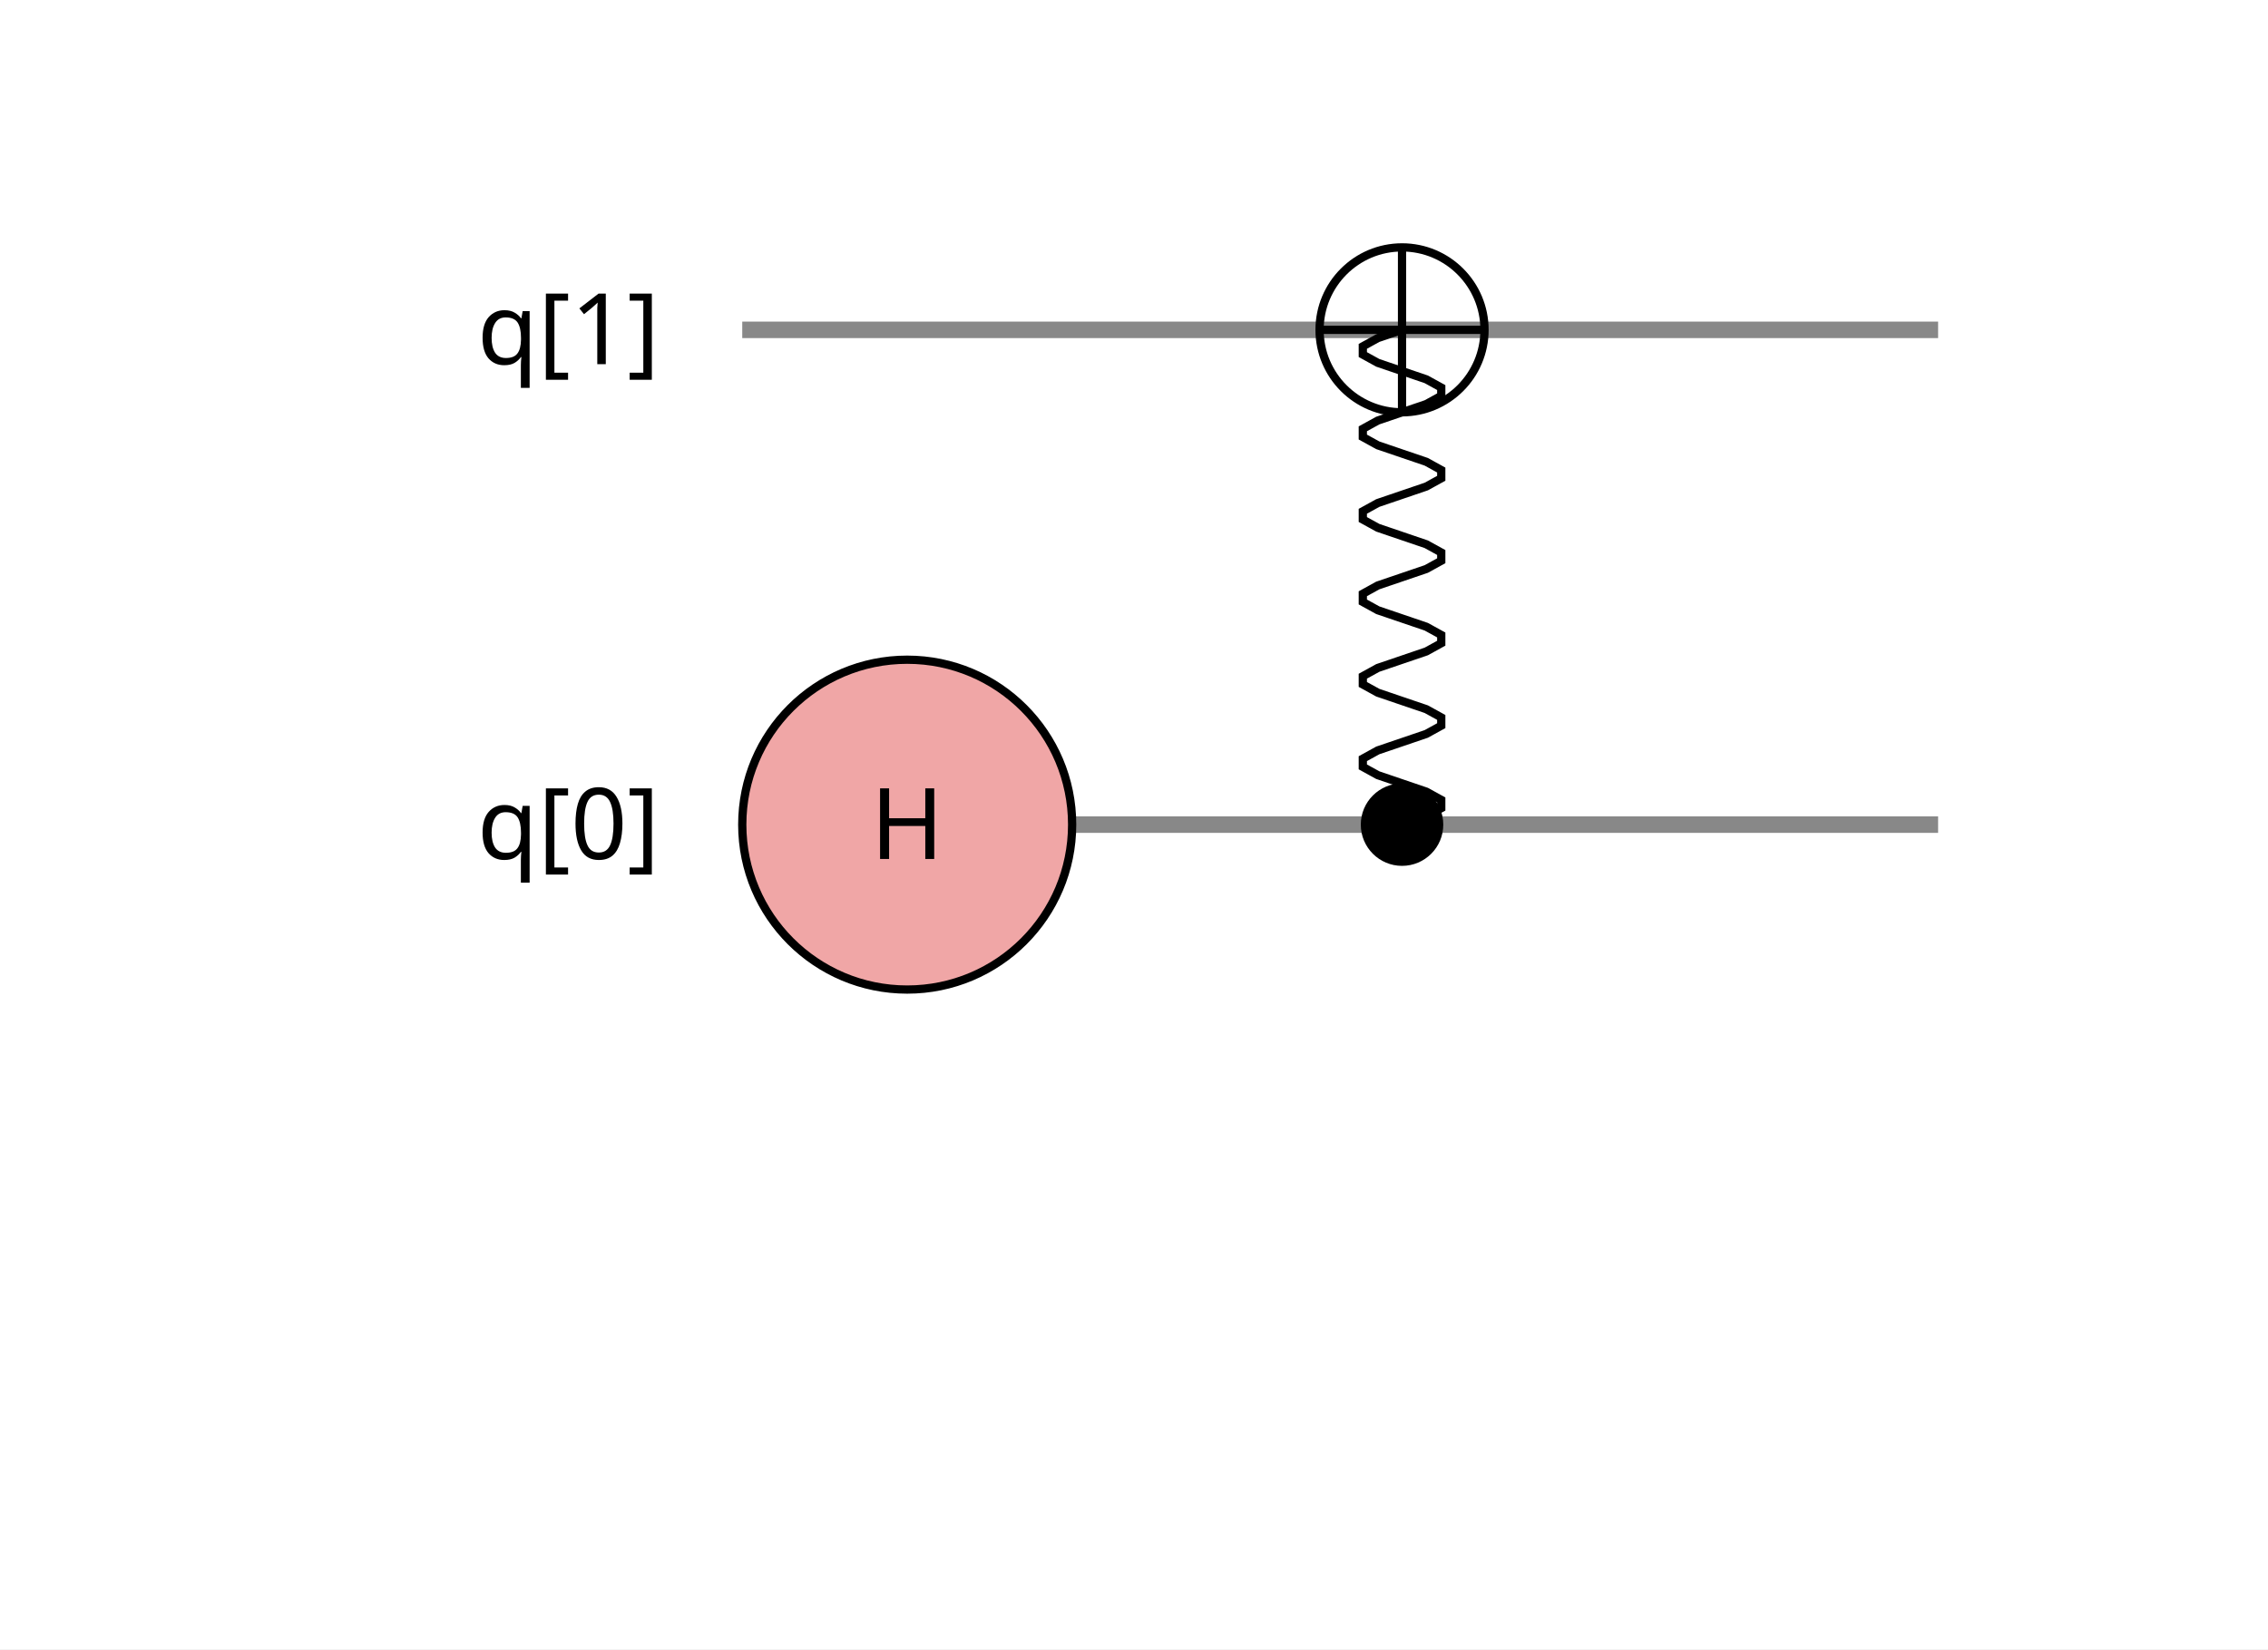
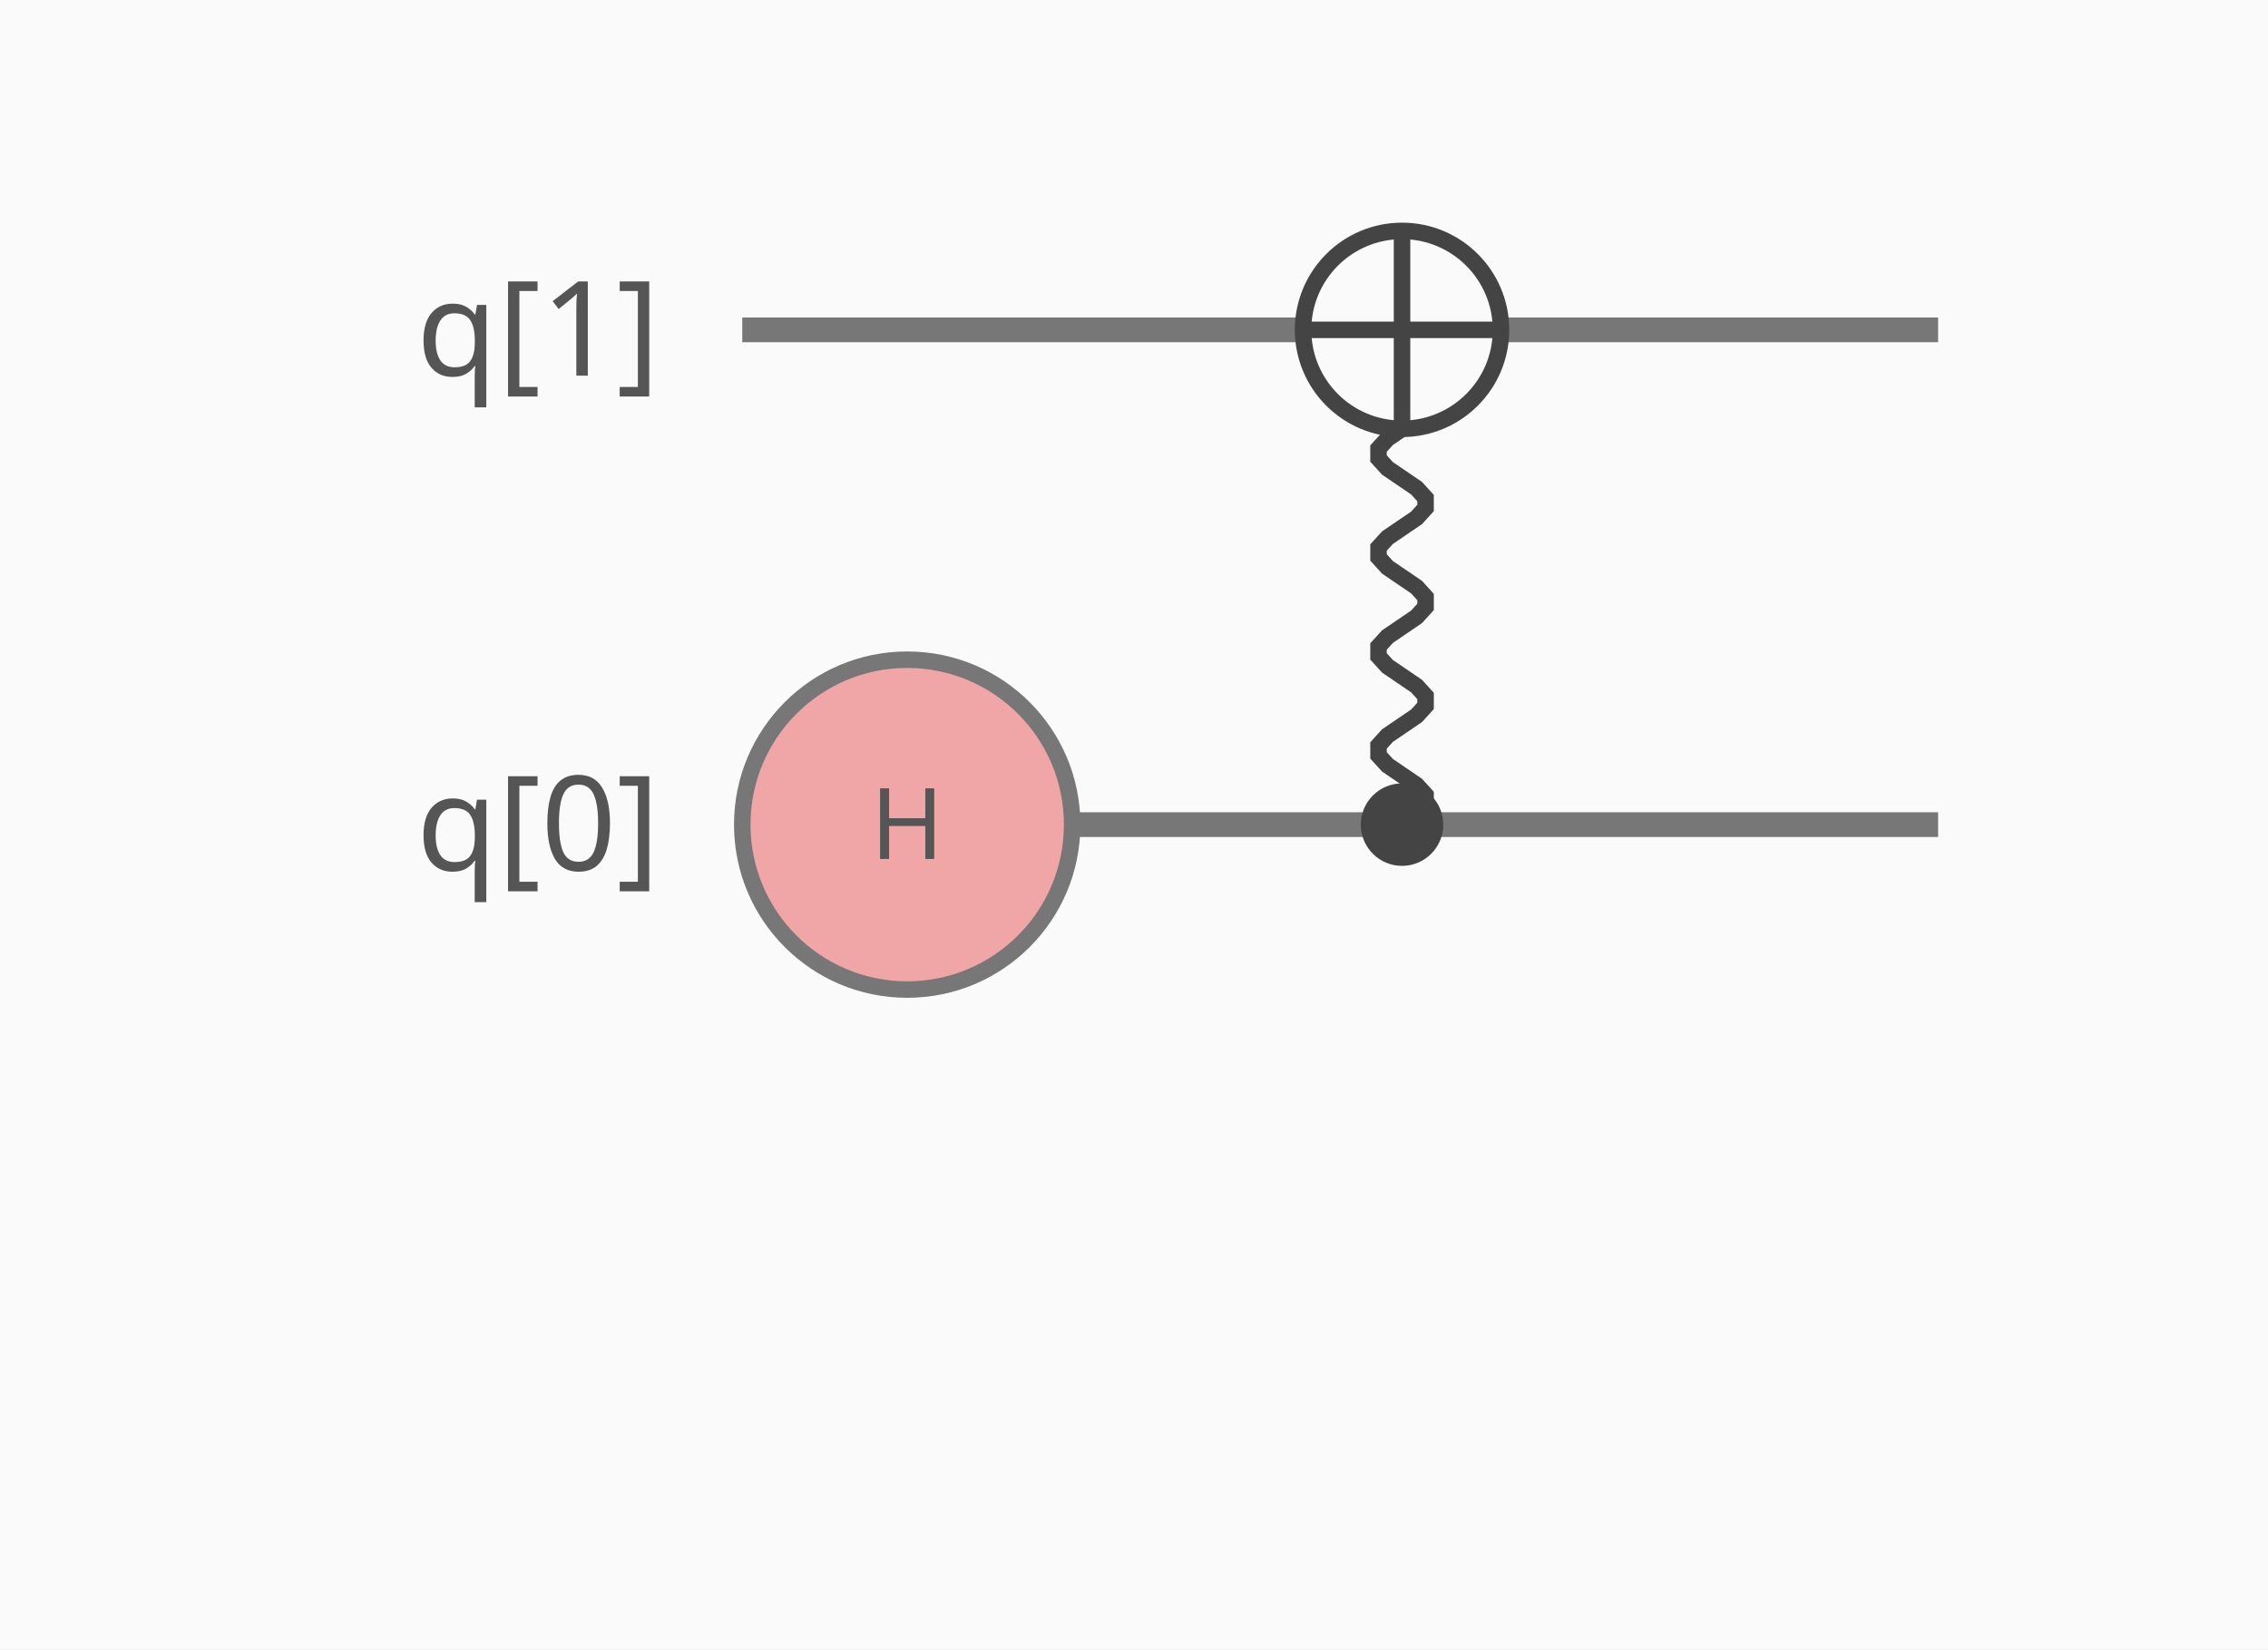
<svg xmlns="http://www.w3.org/2000/svg" width="275.0" height="200" viewBox="0 0 275.0 200">
-   <rect width="100%" height="100%" fill="#ffffff" />
-   <text x="80" y="100" fill="#000000" font-family="sans-serif" font-size="12" text-anchor="end" dominant-baseline="middle">q[0]</text>
-   <text x="80" y="40" fill="#000000" font-family="sans-serif" font-size="12" text-anchor="end" dominant-baseline="middle">q[1]</text>
-   <line x1="90" y1="100" x2="235.0" y2="100" stroke="#888888" stroke-width="2" stroke-dasharray="" />
-   <line x1="90" y1="40" x2="235.0" y2="40" stroke="#888888" stroke-width="2" stroke-dasharray="" />
-   <circle cx="110.0" cy="100" r="20" fill="#f0a6a6" stroke="#000000" stroke-width="1" />
-   <text x="110.0" y="100" fill="#000000" font-family="sans-serif" font-size="12" text-anchor="middle" dominant-baseline="middle">H</text>
-   <path d="M 170.0 100.0 L 172.939 99.0 L 174.755 98.0 L 174.755 97.0 L 172.939 96.0 L 170.0 95.0 L 167.061 94.0 L 165.245 93.0 L 165.245 92.0 L 167.061 91.0 L 170.0 90.0 L 172.939 89.0 L 174.755 88.0 L 174.755 87.0 L 172.939 86.0 L 170.0 85.0 L 167.061 84.0 L 165.245 83.0 L 165.245 82.0 L 167.061 81.0 L 170.0 80.0 L 172.939 79.0 L 174.755 78.0 L 174.755 77.0 L 172.939 76.0 L 170.0 75.0 L 167.061 74.0 L 165.245 73.0 L 165.245 72.0 L 167.061 71.0 L 170.0 70.0 L 172.939 69.0 L 174.755 68.0 L 174.755 67.0 L 172.939 66.0 L 170.0 65.0 L 167.061 64.0 L 165.245 63.0 L 165.245 62.0 L 167.061 61.0 L 170.0 60.0 L 172.939 59.0 L 174.755 58.0 L 174.755 57.0 L 172.939 56.0 L 170.0 55.0 L 167.061 54.0 L 165.245 53.0 L 165.245 52.0 L 167.061 51.0 L 170.0 50.0 L 172.939 49.0 L 174.755 48.0 L 174.755 47.0 L 172.939 46.0 L 170.0 45.0 L 167.061 44.0 L 165.245 43.0 L 165.245 42.0 L 167.061 41.0 L 170.0 40.0" stroke="#000000" stroke-width="1" fill="none" stroke-dasharray="" />
-   <circle cx="170.0" cy="100" r="5" fill="#000000" stroke="none" stroke-width="1" />
-   <circle cx="170.0" cy="40" r="10" fill="none" stroke="#000000" stroke-width="1" />
-   <line x1="160.0" y1="40" x2="180.0" y2="40" stroke="#000000" stroke-width="1" />
-   <line x1="170.0" y1="30" x2="170.0" y2="50" stroke="#000000" stroke-width="1" />
+   <rect width="100%" height="100%" fill="#fafafa" />
+   <text x="80" y="100" fill="#555555" font-family="calibri" font-size="16" text-anchor="end" dominant-baseline="middle">q[0]</text>
+   <text x="80" y="40" fill="#555555" font-family="calibri" font-size="16" text-anchor="end" dominant-baseline="middle">q[1]</text>
+   <line x1="90" y1="100" x2="235.0" y2="100" stroke="#777777" stroke-width="3" stroke-dasharray="" />
+   <line x1="90" y1="40" x2="235.0" y2="40" stroke="#777777" stroke-width="3" stroke-dasharray="" />
+   <circle cx="110.0" cy="100" r="20" fill="#f0a6a6" stroke="#777777" stroke-width="2" />
+   <text x="110.0" y="100" fill="#555555" font-family="sans-serif" font-size="12" text-anchor="middle" dominant-baseline="middle">H</text>
+   <path d="M 170.0 100.0 L 171.763 98.8 L 172.853 97.6 L 172.853 96.4 L 171.763 95.2 L 170.0 94.0 L 168.237 92.8 L 167.147 91.6 L 167.147 90.4 L 168.237 89.2 L 170.0 88.0 L 171.763 86.8 L 172.853 85.6 L 172.853 84.4 L 171.763 83.2 L 170.0 82.0 L 168.237 80.8 L 167.147 79.6 L 167.147 78.4 L 168.237 77.2 L 170.0 76.0 L 171.763 74.8 L 172.853 73.6 L 172.853 72.4 L 171.763 71.2 L 170.0 70.0 L 168.237 68.8 L 167.147 67.6 L 167.147 66.4 L 168.237 65.2 L 170.0 64.0 L 171.763 62.8 L 172.853 61.6 L 172.853 60.4 L 171.763 59.2 L 170.0 58.0 L 168.237 56.8 L 167.147 55.6 L 167.147 54.4 L 168.237 53.2 L 170.0 52.0 L 171.763 50.8 L 172.853 49.6 L 172.853 48.4 L 171.763 47.2 L 170.0 46.0 L 168.237 44.8 L 167.147 43.6 L 167.147 42.4 L 168.237 41.2 L 170 40.0" stroke="#444444" stroke-width="2" fill="none" stroke-dasharray="" />
+   <circle cx="170.0" cy="100" r="5" fill="#444444" stroke="none" stroke-width="1" />
+   <circle cx="170.0" cy="40" r="12" fill="#fafafa" stroke="#444444" stroke-width="2" />
+   <line x1="158.0" y1="40" x2="182.0" y2="40" stroke="#444444" stroke-width="2" />
+   <line x1="170.0" y1="28" x2="170.0" y2="52" stroke="#444444" stroke-width="2" />
</svg>
